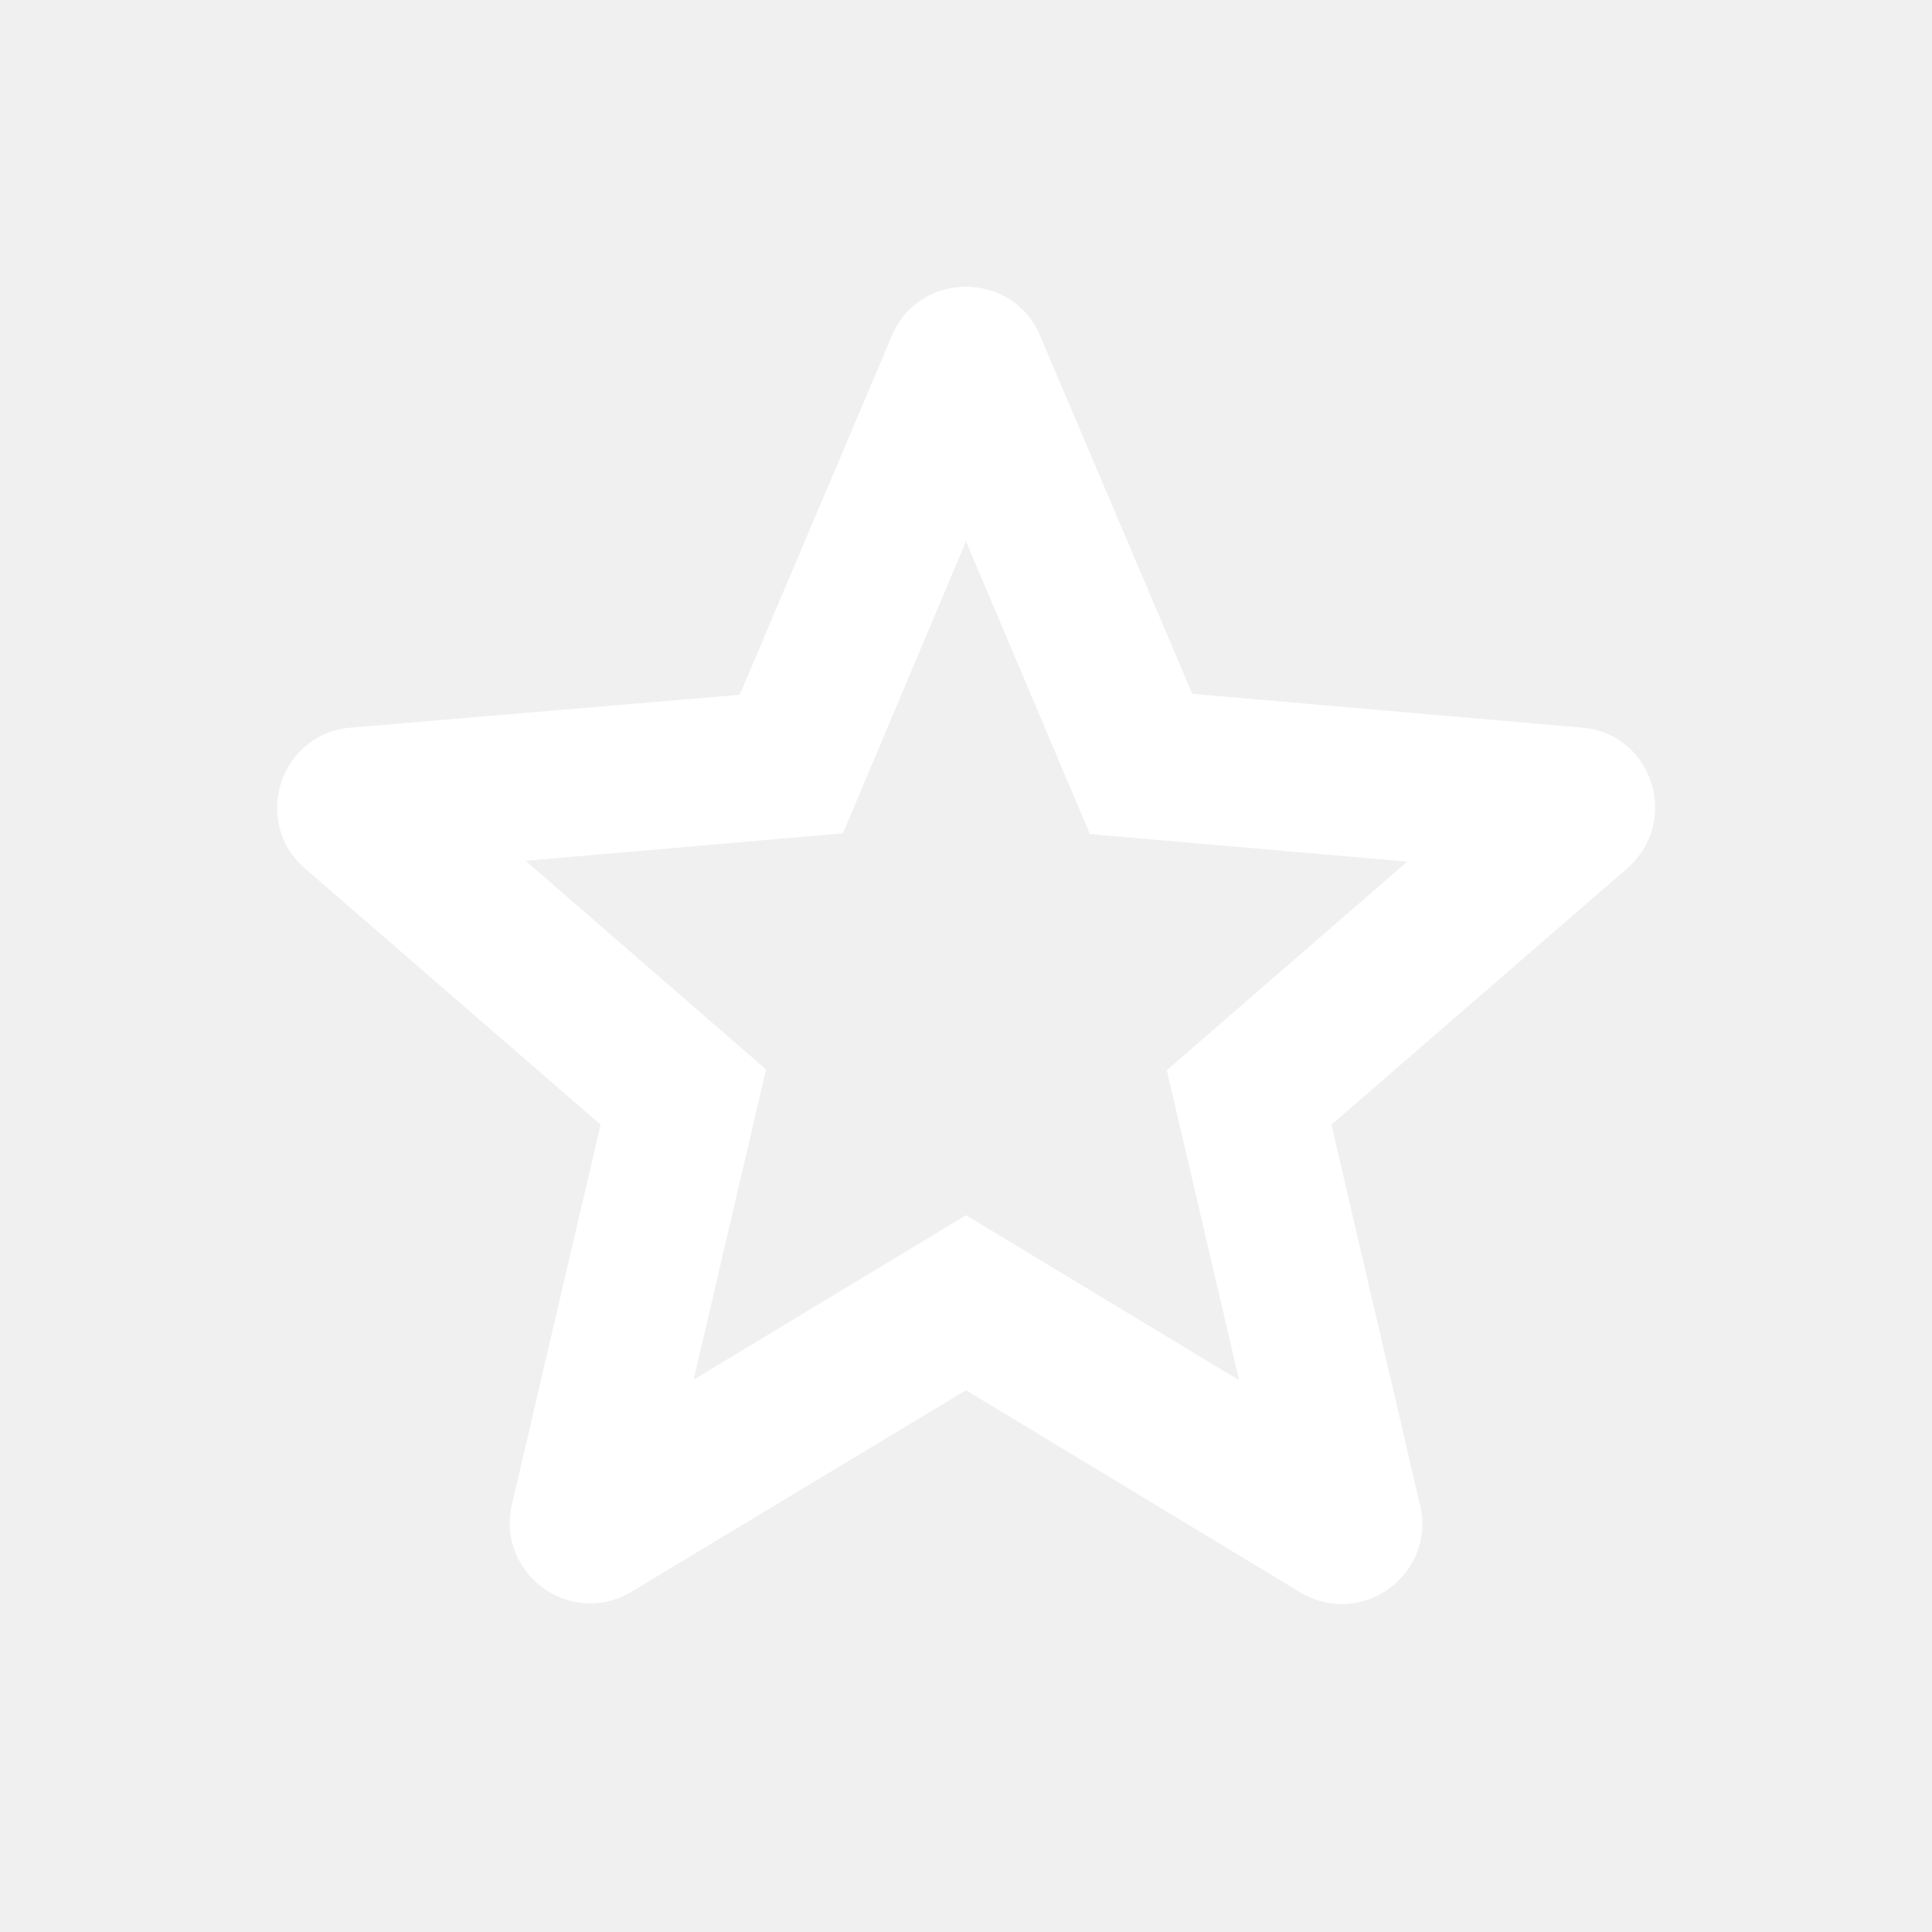
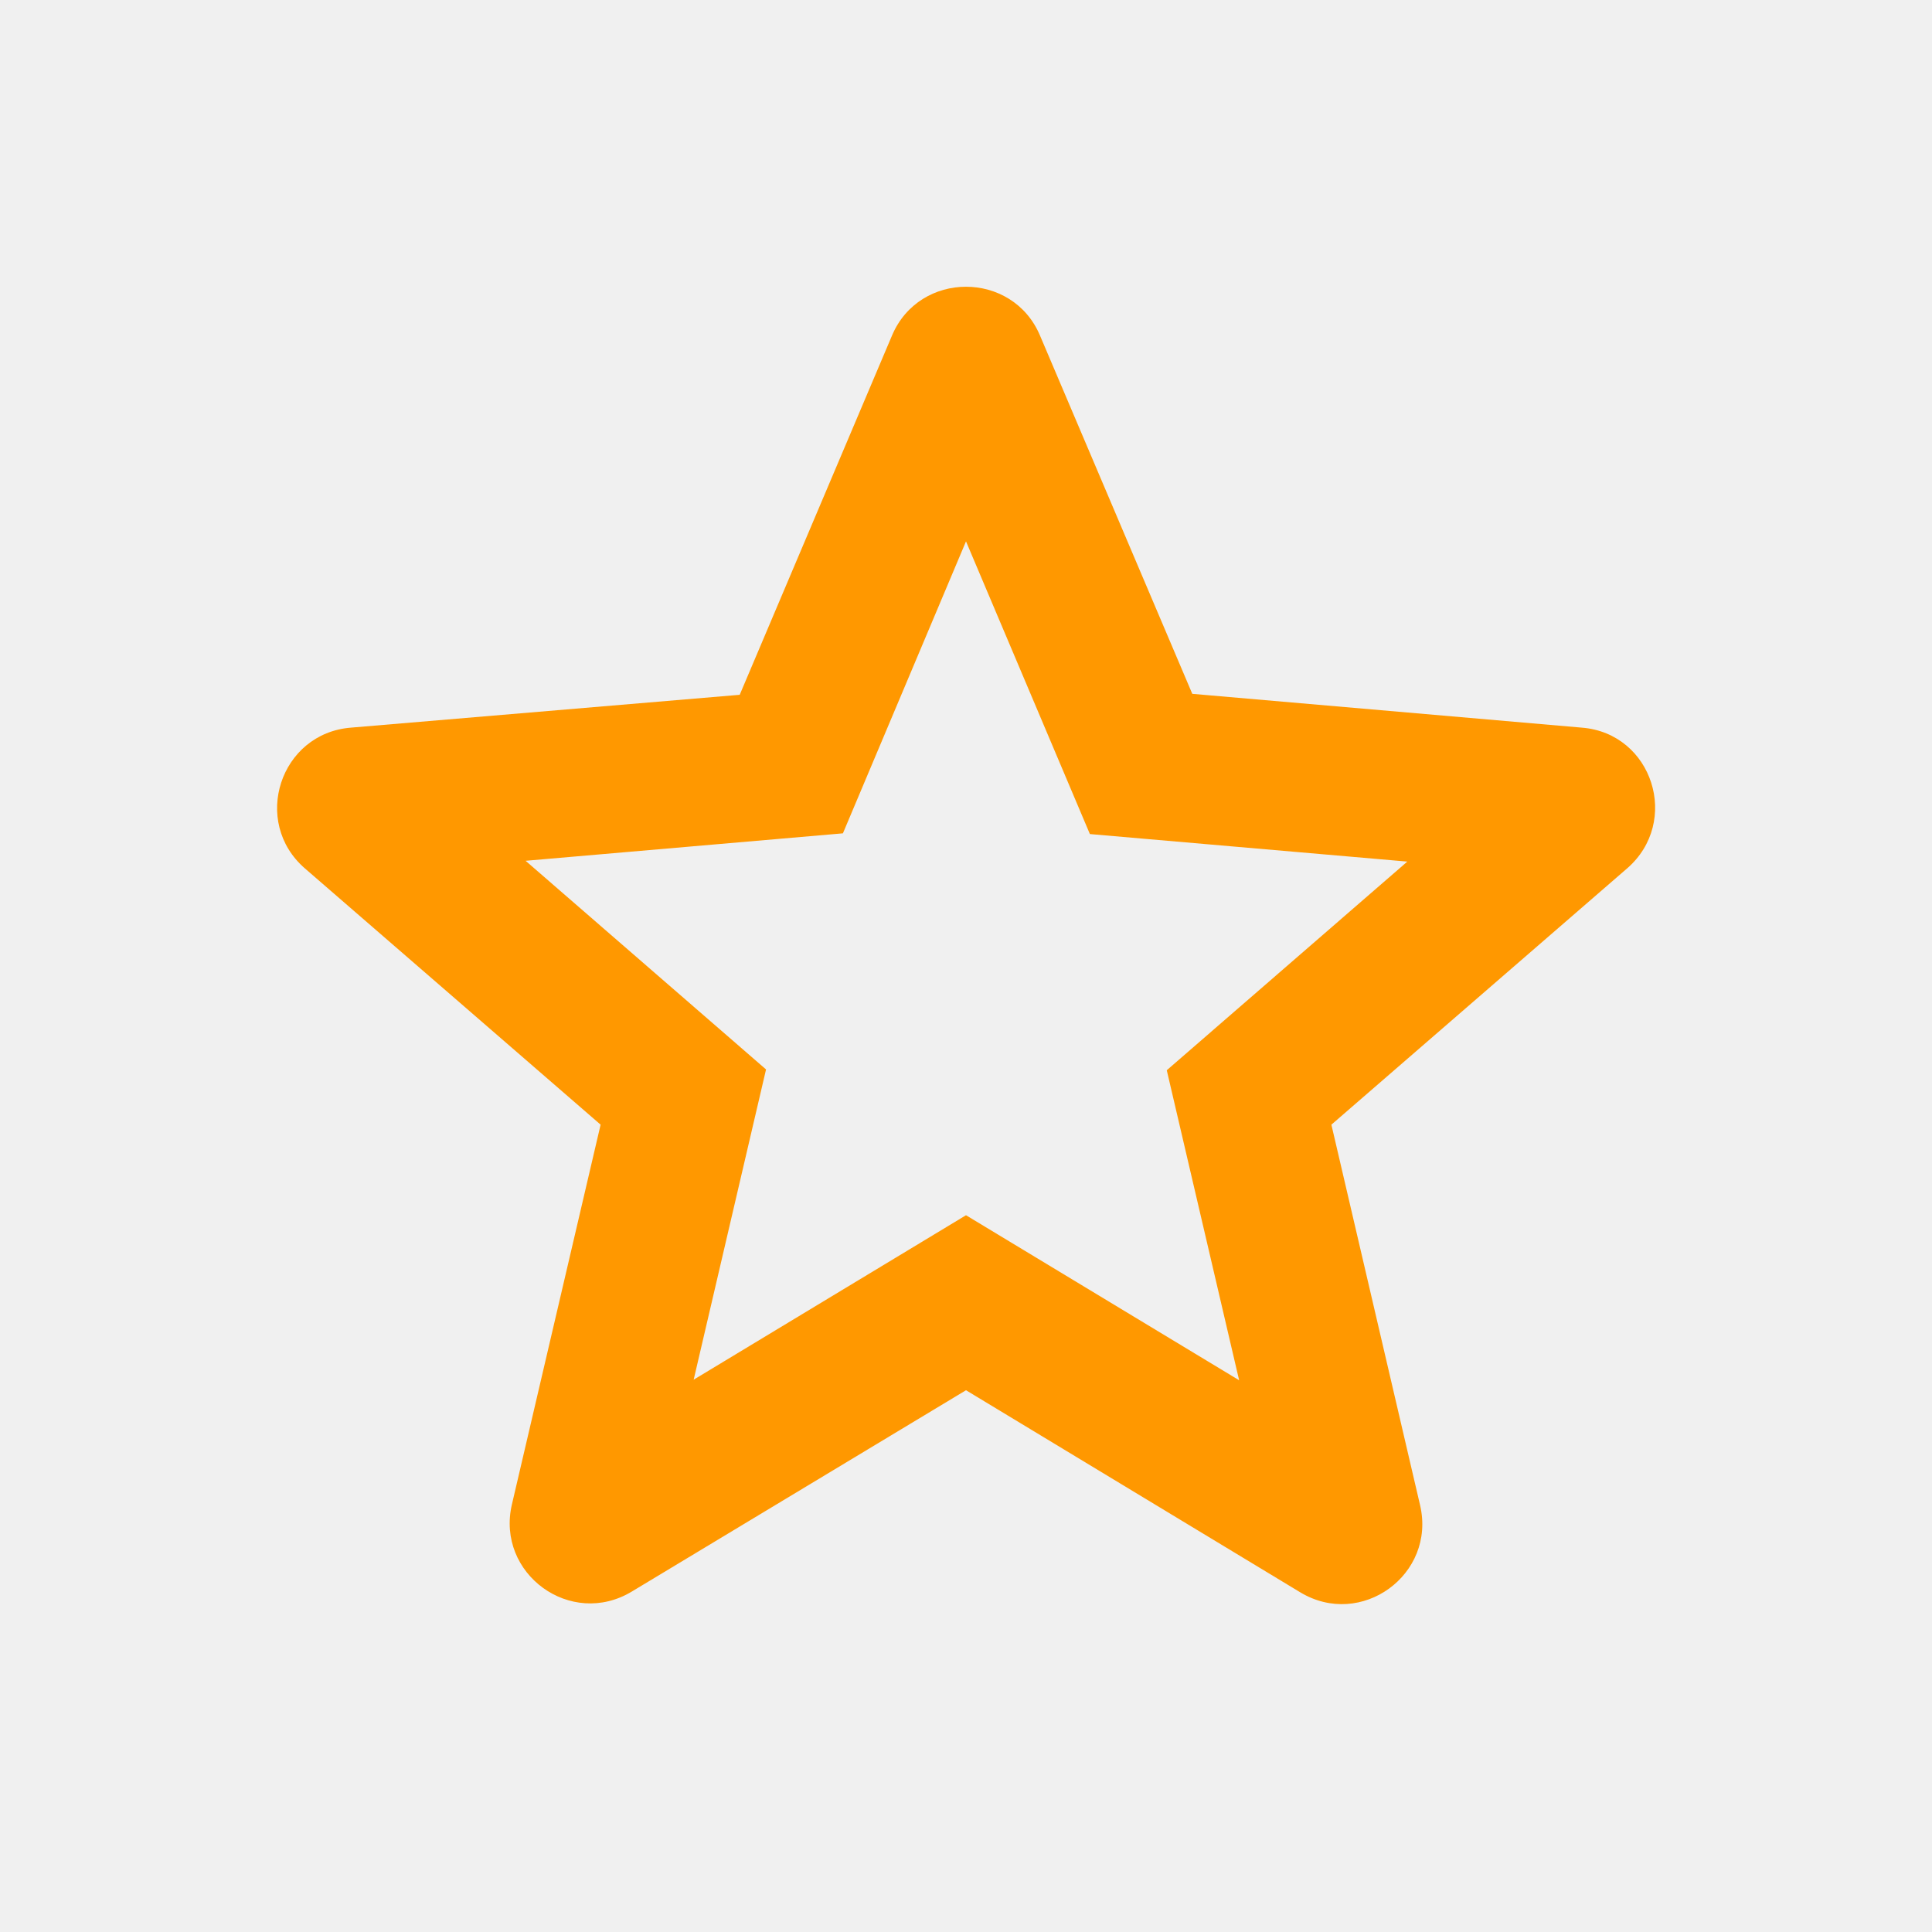
<svg xmlns="http://www.w3.org/2000/svg" height="24" viewBox="0 0 24 24" width="24" version="1.1" id="svg4">
  <defs id="defs8" />
-   <path fill="white" id="path2" d="M 12 3.562 C 11.625 3.562 11.25 3.765 11.08 4.17 L 9.189 8.631 L 4.359 9.039 C 3.479 9.109 3.119 10.209 3.789 10.789 L 7.461 13.971 L 6.359 18.689 C 6.159 19.549 7.09 20.23 7.85 19.77 L 12 17.27 L 16.15 19.779 C 16.91 20.239 17.841 19.559 17.641 18.699 L 16.539 13.971 L 20.211 10.789 C 20.881 10.209 20.53 9.109 19.65 9.039 L 14.811 8.619 L 12.92 4.17 C 12.75 3.765 12.375 3.562 12 3.562 z M 12 6.725 L 13.539 10.361 L 17.482 10.703 L 14.494 13.295 L 15.393 17.146 L 12 15.096 L 8.617 17.139 L 9.516 13.285 L 6.529 10.693 L 10.471 10.352 L 12 6.725 z " />
+   <path fill="#FF9800" id="path2" d="M 12 3.562 C 11.625 3.562 11.25 3.765 11.08 4.17 L 9.189 8.631 L 4.359 9.039 C 3.479 9.109 3.119 10.209 3.789 10.789 L 7.461 13.971 L 6.359 18.689 C 6.159 19.549 7.09 20.23 7.85 19.77 L 12 17.27 L 16.15 19.779 C 16.91 20.239 17.841 19.559 17.641 18.699 L 16.539 13.971 L 20.211 10.789 C 20.881 10.209 20.53 9.109 19.65 9.039 L 14.811 8.619 L 12.92 4.17 C 12.75 3.765 12.375 3.562 12 3.562 z M 12 6.725 L 13.539 10.361 L 17.482 10.703 L 14.494 13.295 L 15.393 17.146 L 12 15.096 L 8.617 17.139 L 9.516 13.285 L 6.529 10.693 L 10.471 10.352 L 12 6.725 z " />
</svg>
